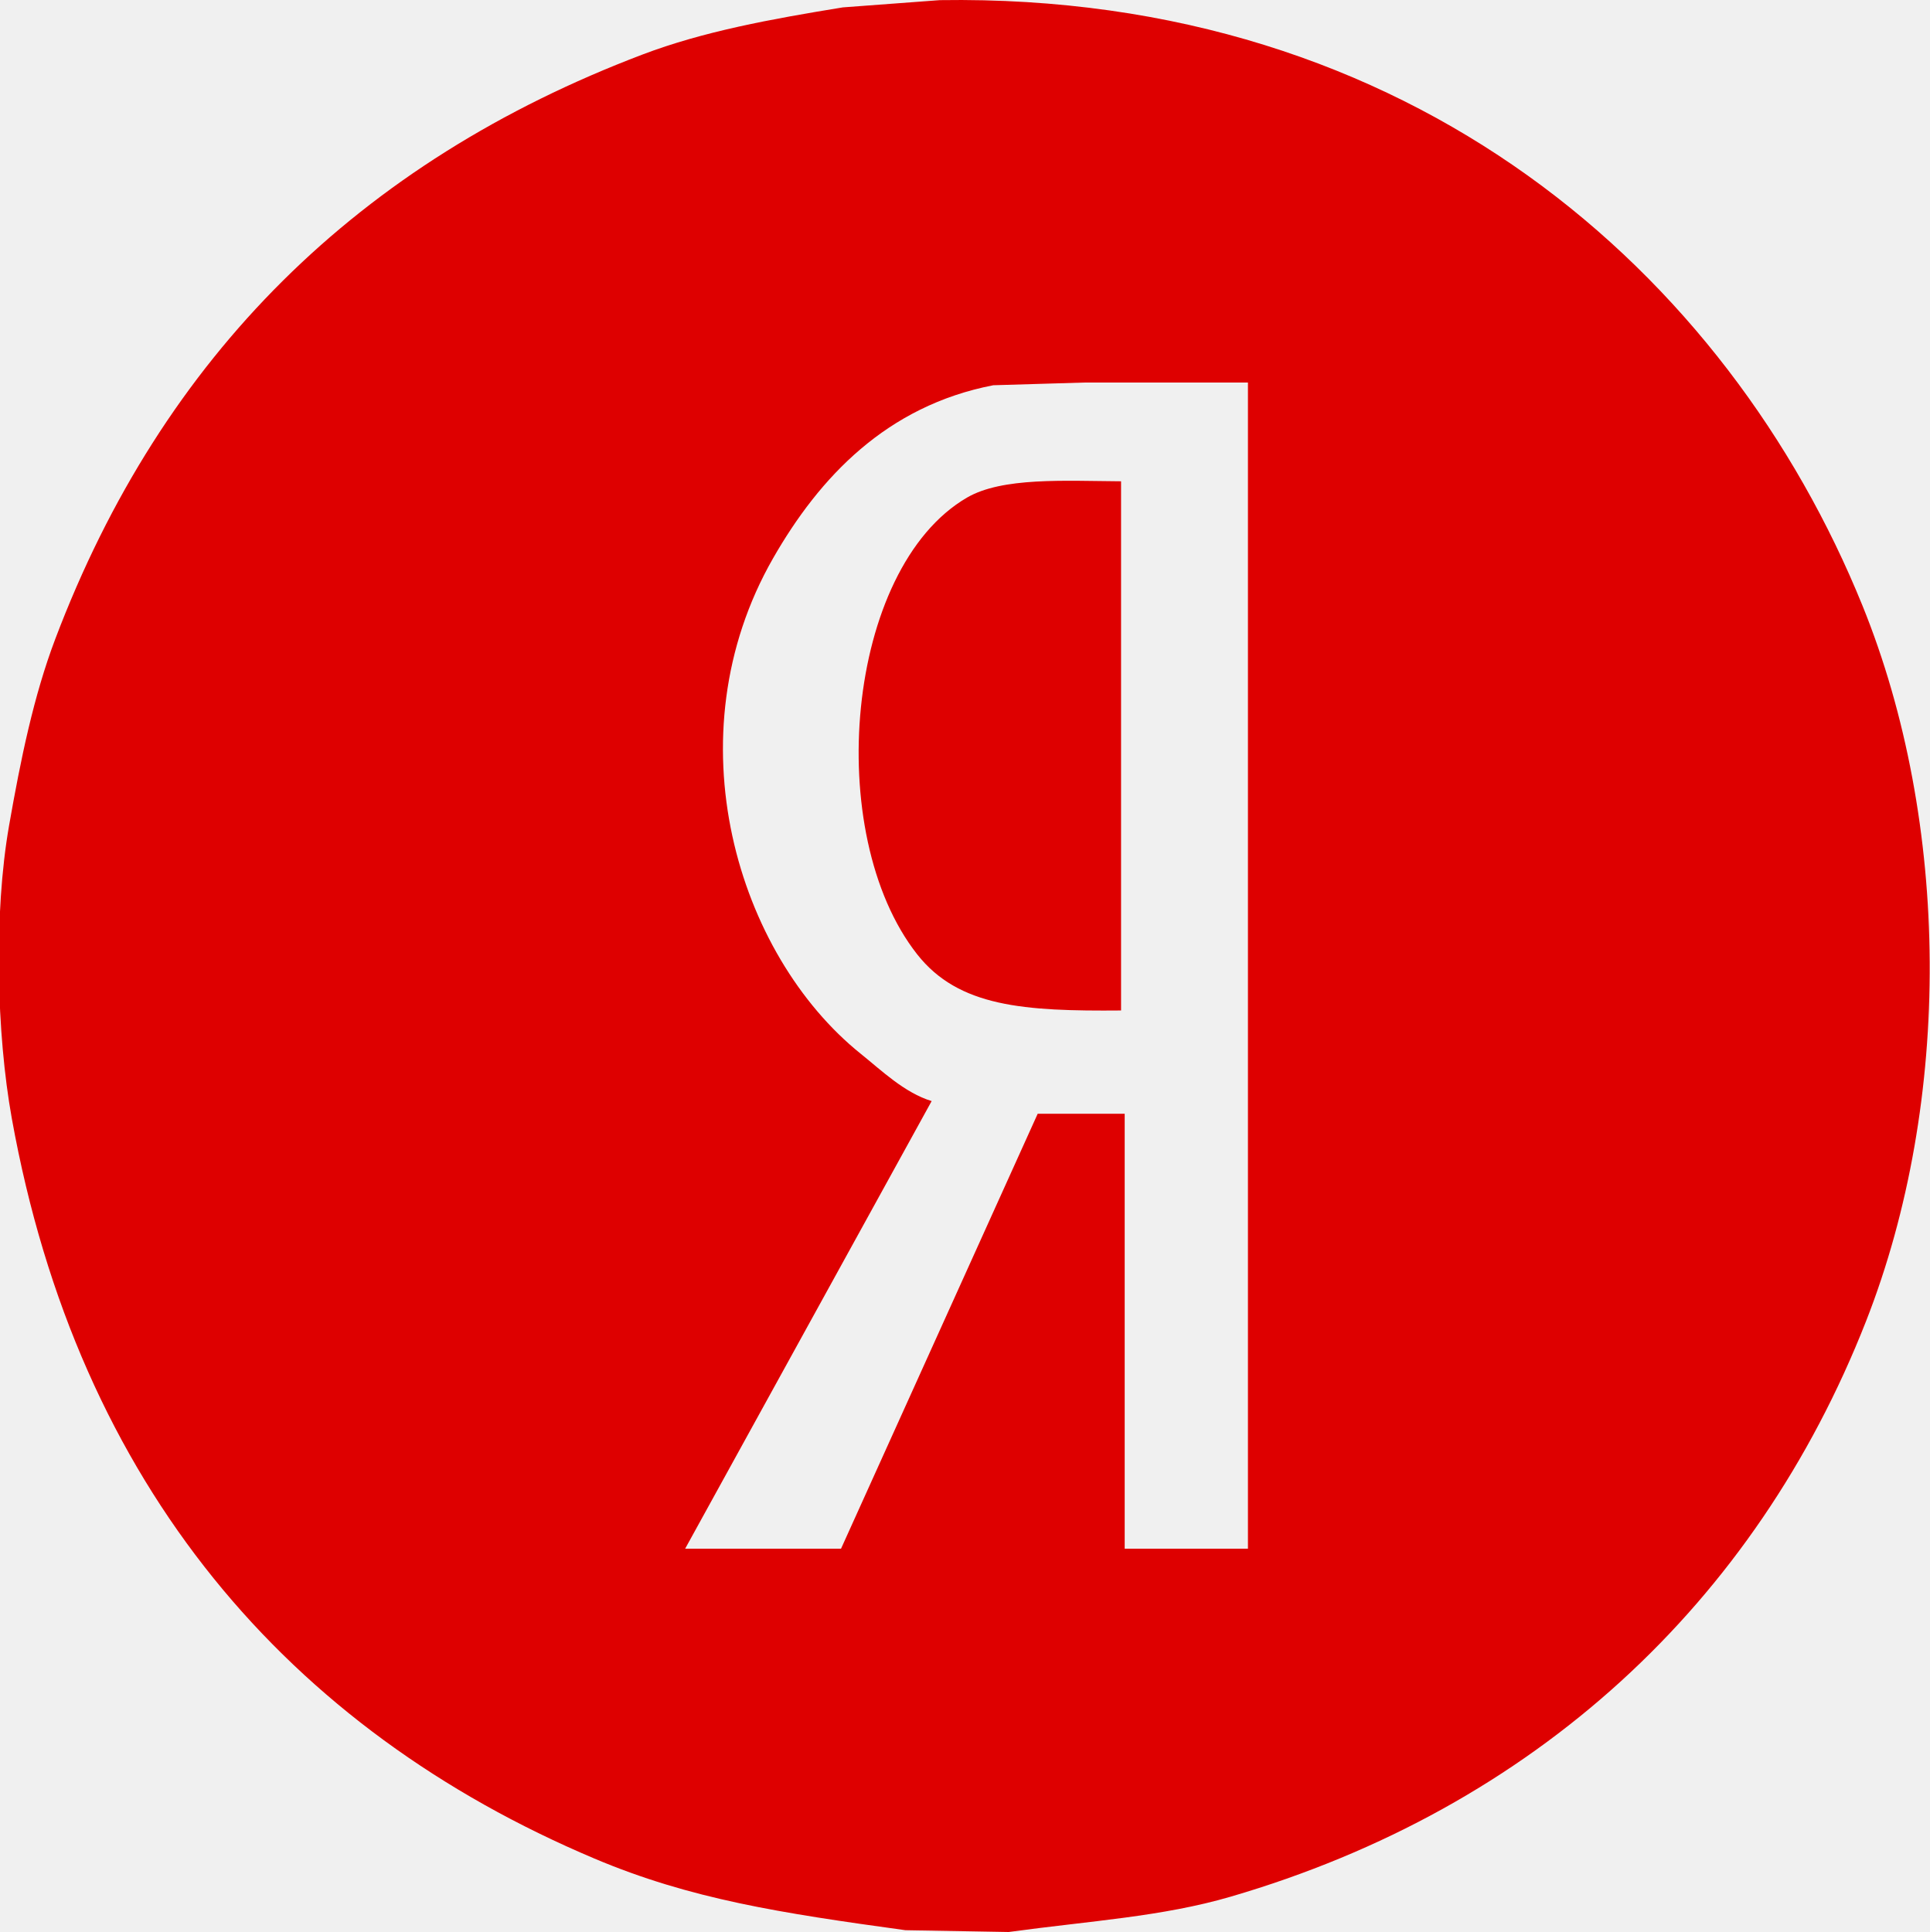
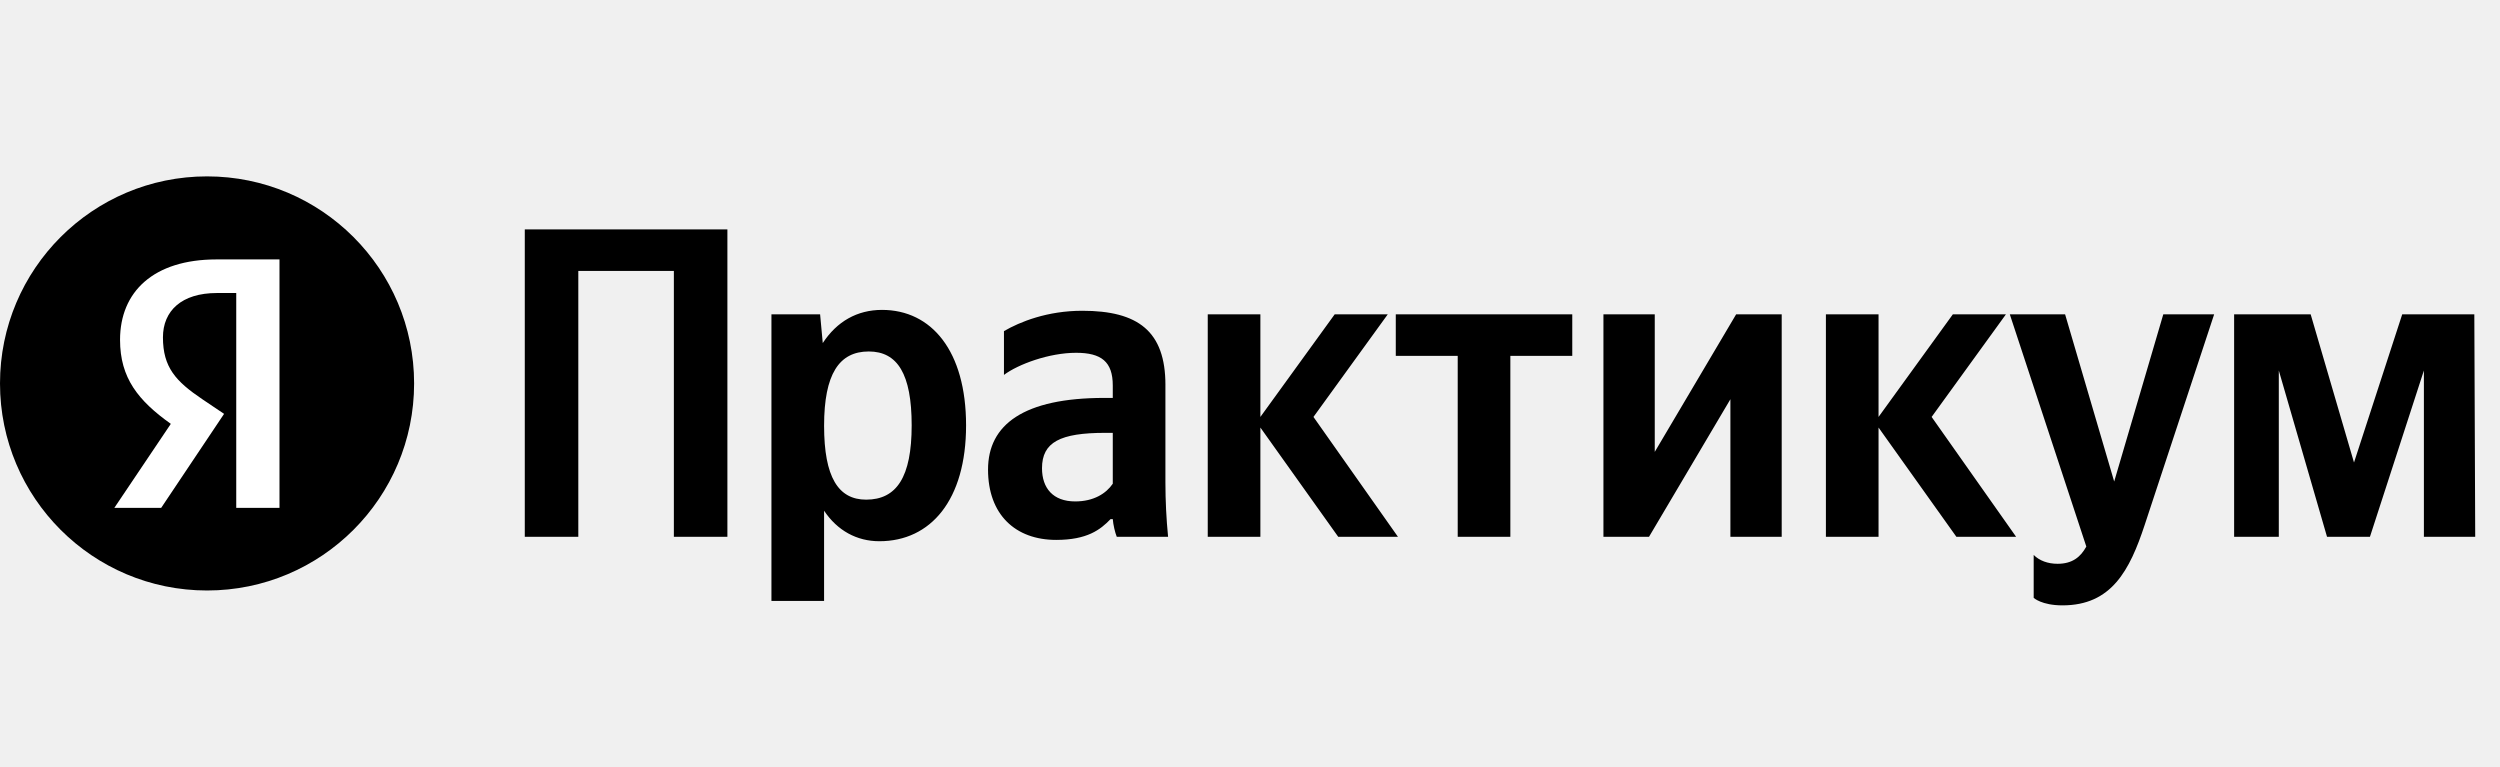
- <svg xmlns="http://www.w3.org/2000/svg" width="2129.28" height="2132.156">
-   <path data-name="Заливка цветом 1" d="M1037 1c521.5-8.007 869.39 301.749 1018 668 97.14 239.393 99.56 546.37 4 790-121.97 310.97-365.96 537.08-701 635-75.7 22.13-155.15 26.71-245 39q-57-1.005-114-2c-137.656-18.92-236.98-34.22-343-79-336.976-142.35-569.827-410.65-643-817-16.842-93.53-19.994-225.82-3-323 12.833-73.387 27.134-142.977 51-206C179.518 393.035 396.121 179.772 709 61c67.131-25.484 141.744-39.115 221-52Zm204 1229v480h136V423h-180l-101 3c-117.628 22.769-191.674 101.329-243 191-112.642 196.8-39.593 437.45 97 547 22.454 18.01 47.956 42.83 78 52l-272 494h172q108.5-239.97 217-480h96Zm-4-698v584c-106.84.91-179.26-3.81-225-62-104.6-133.064-79.132-425.9 55-504 38.9-22.653 107.2-18.435 170-18Z" transform="translate(0 -.844)" style="fill:#de0000;fill-rule:evenodd" />
+ <svg xmlns="http://www.w3.org/2000/svg" width="163" height="50" fill="none">
+   <rect y="11.5" width="27" height="27" rx="13.5" fill="#000" />
+   <path d="M15.403 33.114h2.82v-16.2h-4.102c-4.126 0-6.294 2.12-6.294 5.244 0 2.494 1.189 3.963 3.31 5.478l-3.683 5.478h3.054l4.102-6.13-1.422-.957c-1.725-1.165-2.564-2.074-2.564-4.032 0-1.725 1.212-2.89 3.52-2.89h1.259v14.009Z" fill="#fff" />
+   <path d="M34.216 14.955V35h3.49V17.666h6.23V35h3.49V14.955h-13.21Zm19.255 5.538h-3.173v18.689h3.432v-5.884c.866 1.298 2.135 1.99 3.605 1.99 3.346 0 5.653-2.682 5.653-7.556 0-4.845-2.25-7.527-5.48-7.527-1.615 0-2.941.75-3.864 2.163l-.173-1.875Zm3 12.084c-1.818 0-2.74-1.47-2.74-4.816 0-3.374.98-4.845 2.912-4.845 1.875 0 2.798 1.47 2.798 4.816 0 3.375-.98 4.845-2.97 4.845Zm19.515-7.47c0-3.518-1.789-4.845-5.423-4.845-2.278 0-4.066.721-5.105 1.327v2.855c.923-.692 2.942-1.442 4.702-1.442 1.644 0 2.393.577 2.393 2.134v.808h-.548c-5.249 0-7.585 1.73-7.585 4.672 0 2.942 1.788 4.586 4.442 4.586 2.019 0 2.884-.663 3.547-1.356h.144c.03.375.145.866.26 1.154h3.346a36.534 36.534 0 0 1-.174-3.547v-6.345Zm-3.433 6.432c-.432.635-1.24 1.154-2.451 1.154-1.442 0-2.163-.865-2.163-2.163 0-1.702 1.182-2.308 4.124-2.308h.49v3.317ZM87.253 35h3.894l-5.509-7.816 4.845-6.691h-3.46l-4.846 6.691v-6.691h-3.432V35h3.432v-7.124L87.253 35Zm15.259-11.796v-2.711H91.005v2.711h4.038V35h3.432V23.204h4.037Zm2.032-2.711V35h2.971l5.307-8.97V35h3.345V20.493h-2.97l-5.307 8.97v-8.97h-3.346ZM127.557 35h3.894l-5.509-7.816 4.846-6.691h-3.461l-4.846 6.691v-6.691h-3.432V35h3.432v-7.124L127.557 35Zm6.914 4.47c3.201 0 4.384-2.278 5.364-5.249l4.528-13.728h-3.316l-3.202 10.902-3.201-10.902h-3.605l4.989 15.142c-.375.692-.923 1.124-1.874 1.124-.635 0-1.183-.202-1.558-.577v2.798s.519.49 1.875.49ZM158.038 35h3.346l-.058-14.507h-4.701l-3.144 9.662-2.826-9.662h-4.99V35h2.913V24.156L151.722 35h2.798l3.518-10.844V35Z" fill="#000" />
</svg>
